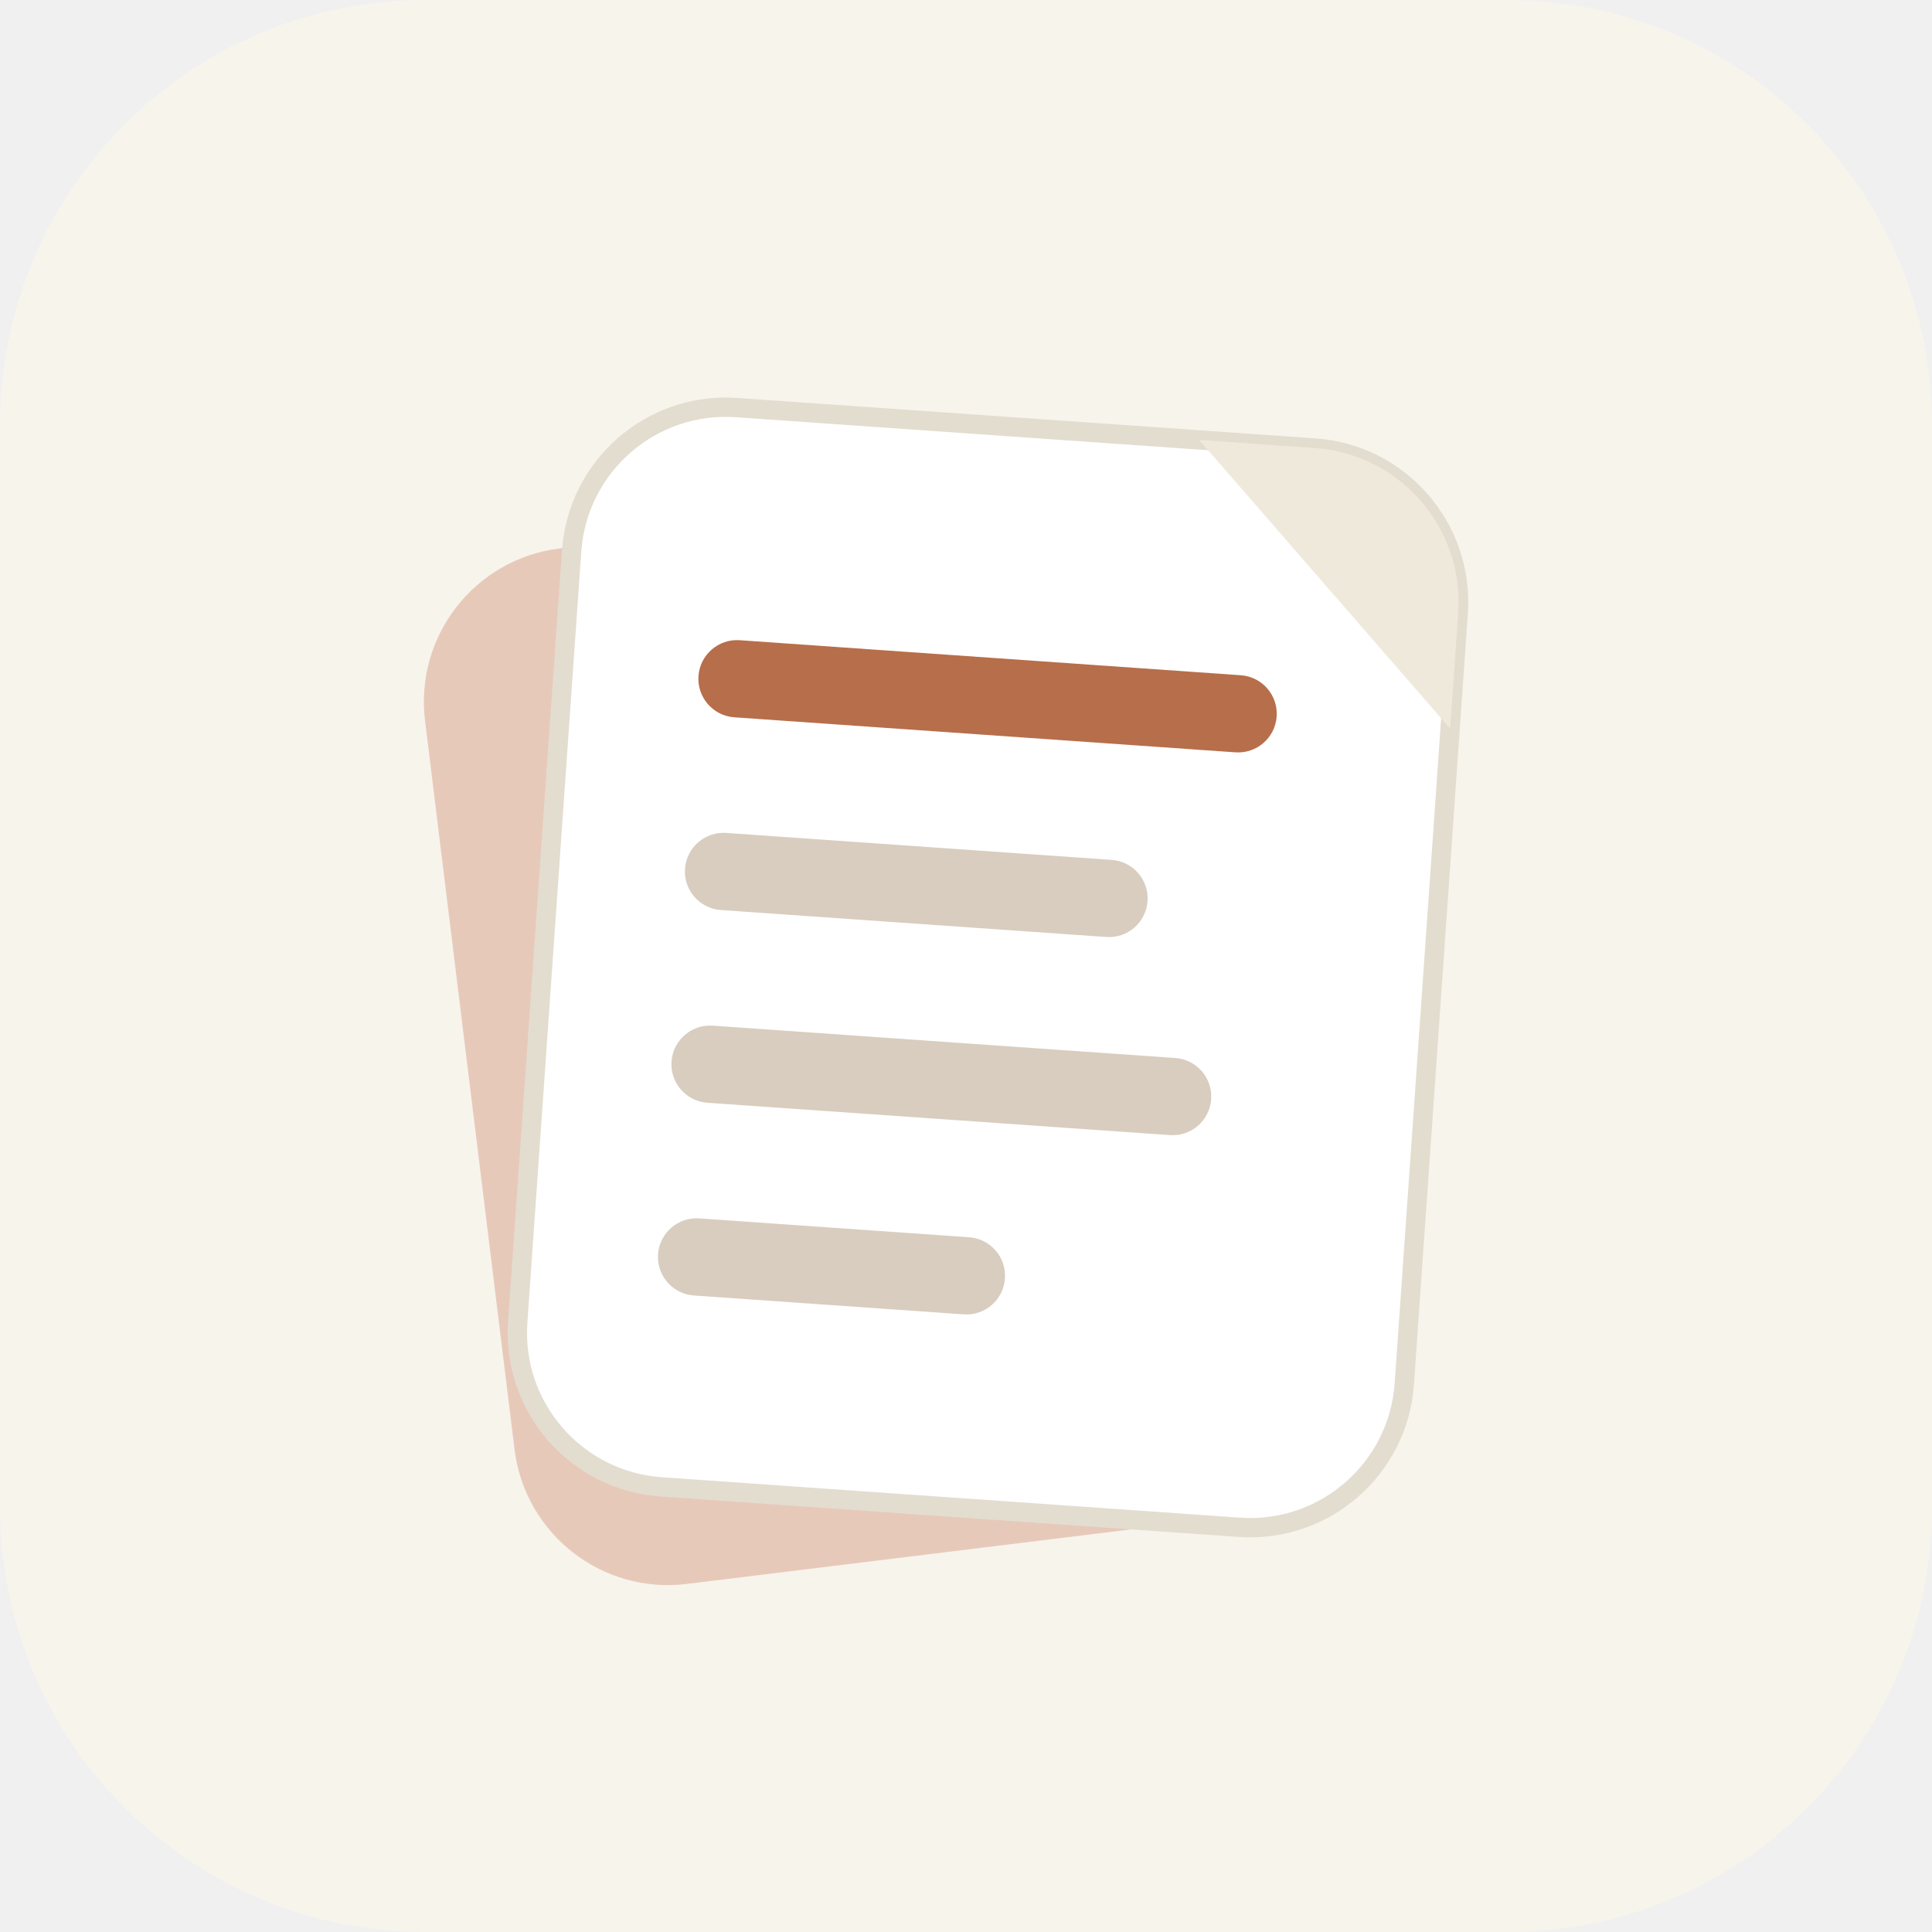
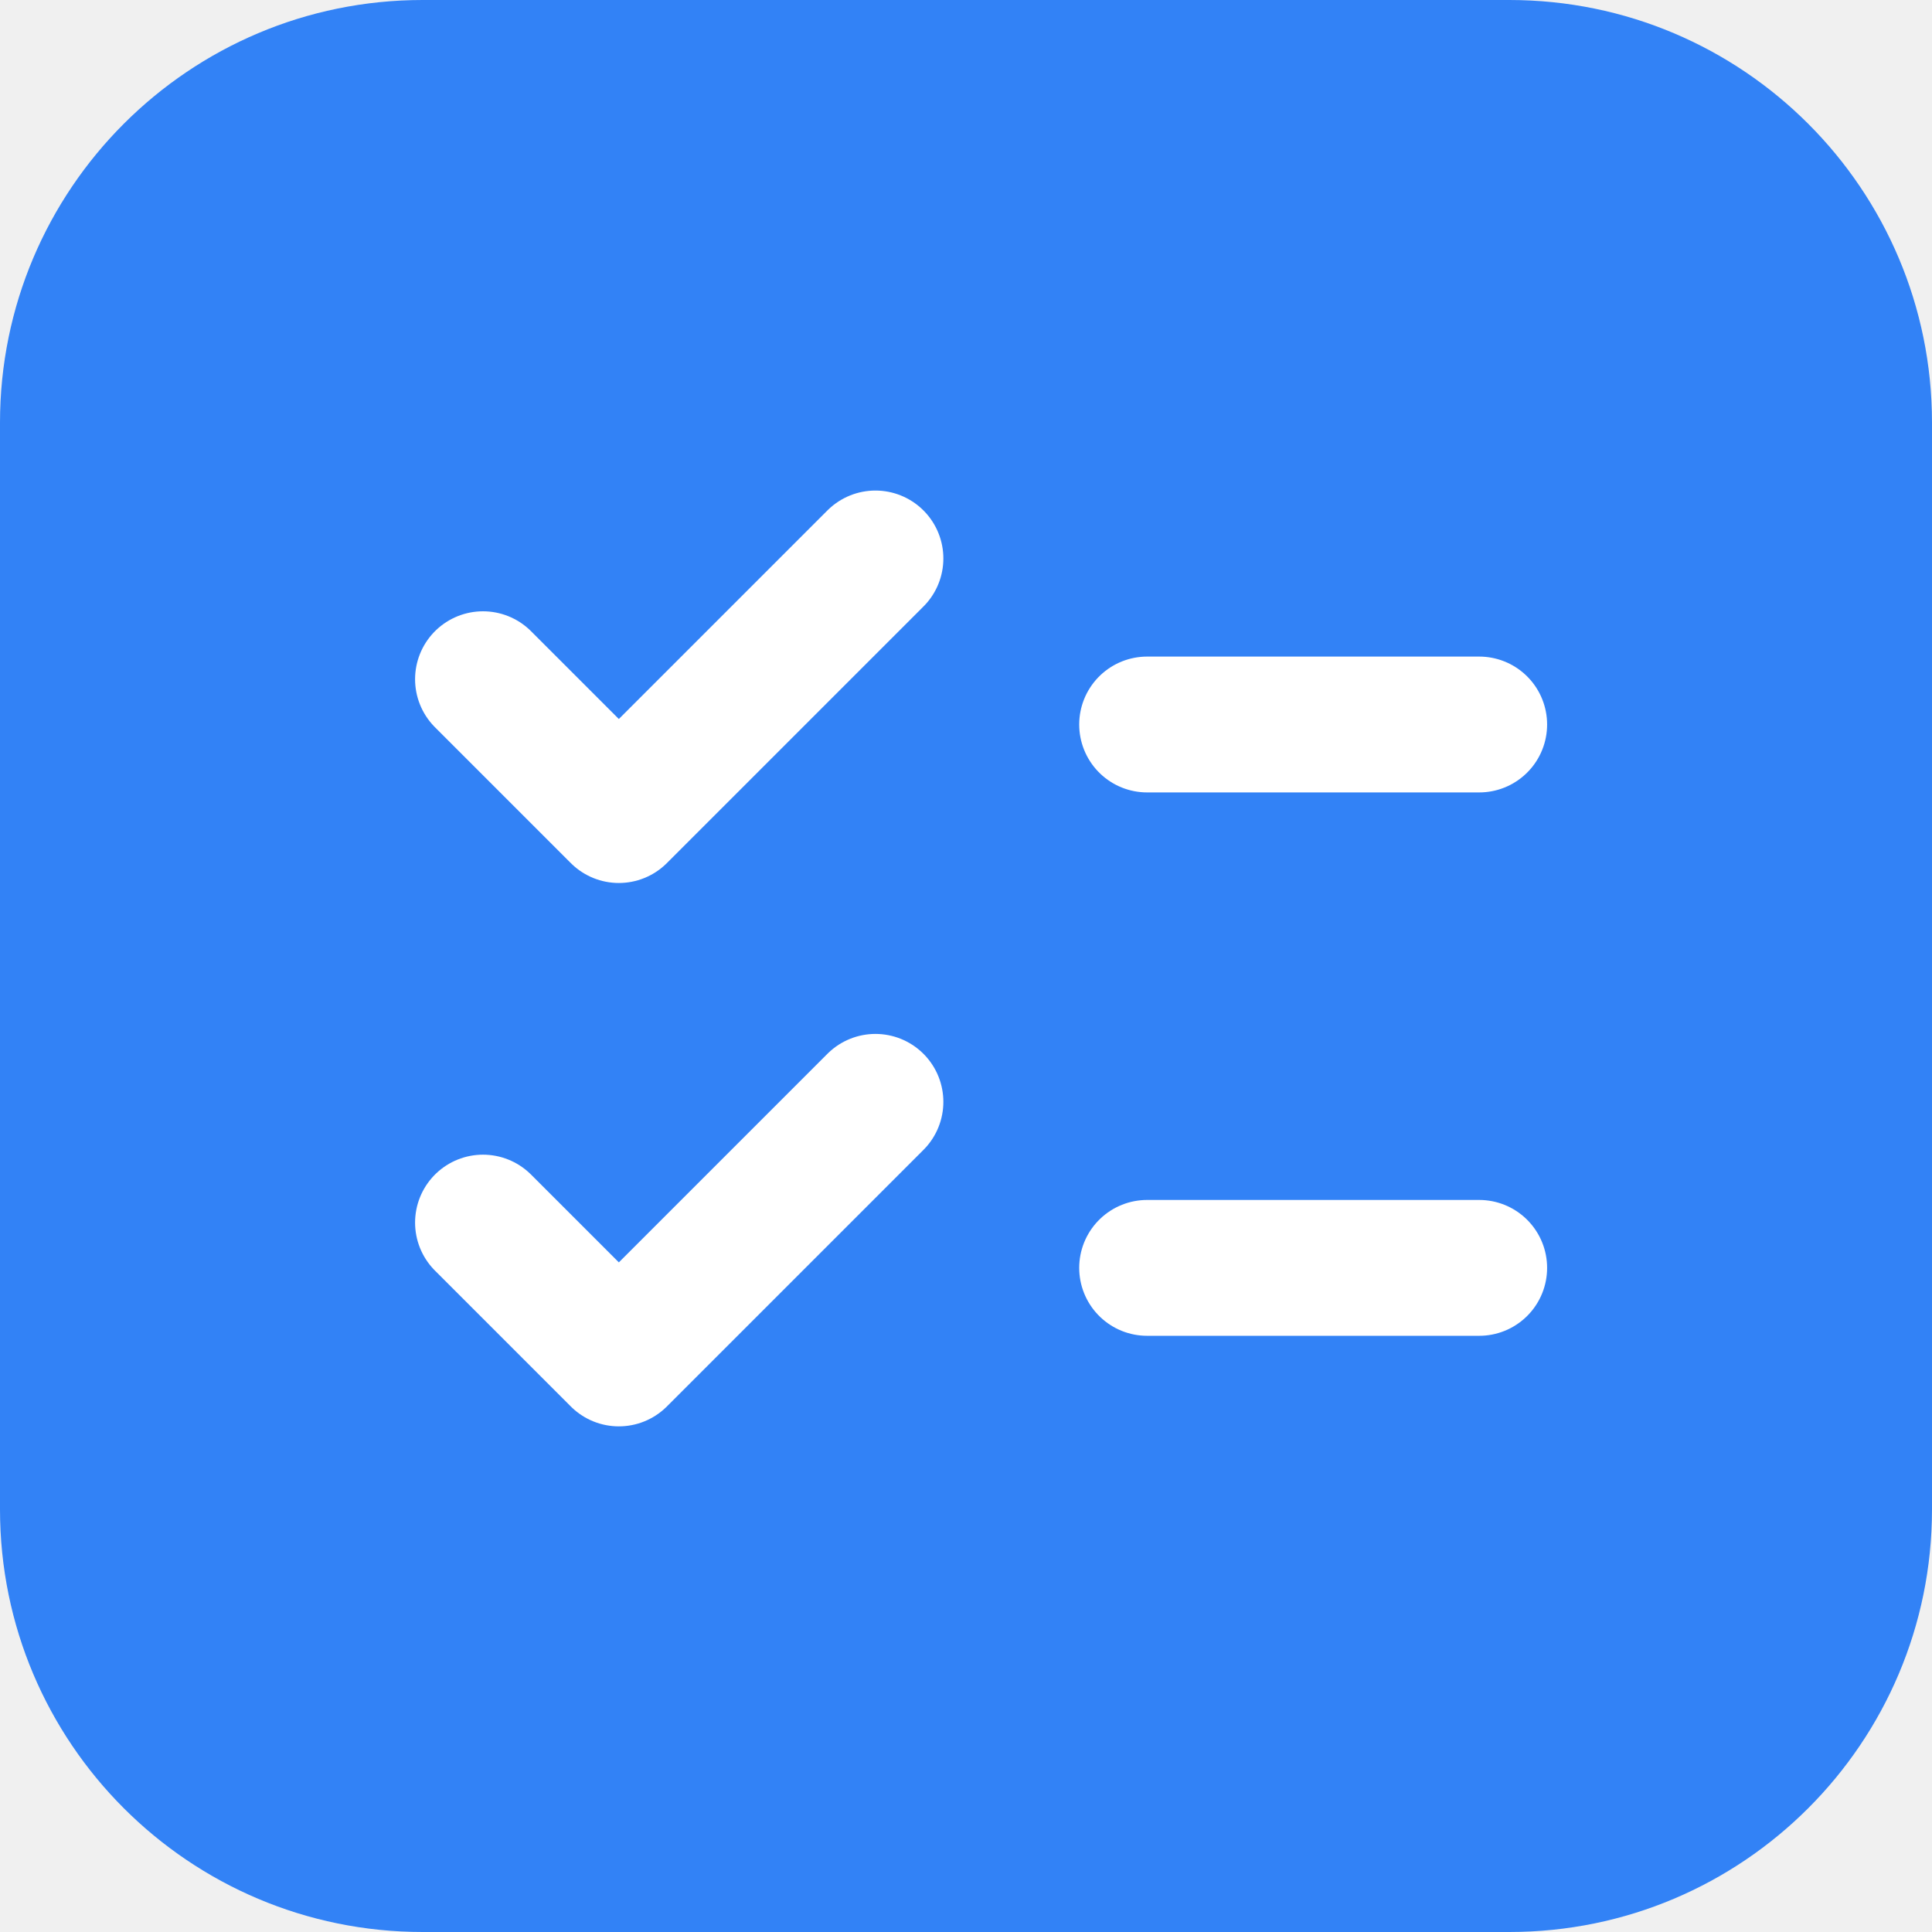
- <svg xmlns="http://www.w3.org/2000/svg" viewBox="0 0 100 100" width="100" height="100">
-   <rect width="100" height="100" rx="22" fill="#f7f4ec" />
-   <g transform="rotate(-7 50 52)">
-     <rect x="24" y="26" width="46" height="54" rx="8" fill="#e7c9ba" />
-   </g>
-   <g transform="rotate(4 50 52)">
-     <rect x="28" y="22" width="46" height="56" rx="8" fill="#ffffff" stroke="#e3ddd0" stroke-width="1" />
-     <path d="M60 22 h6 a8 8 0 0 1 8 8 v6 z" fill="#efe9dc" />
-     <rect x="35" y="34" width="30" height="4" rx="2" fill="#b76e4a" />
-     <rect x="35" y="44" width="24" height="4" rx="2" fill="#d8cdbf" />
-     <rect x="35" y="54" width="28" height="4" rx="2" fill="#d8cdbf" />
-     <rect x="35" y="64" width="18" height="4" rx="2" fill="#d8cdbf" />
+ <svg xmlns="http://www.w3.org/2000/svg" viewBox="0 0 64 64" width="64" height="64">
+   <rect width="64" height="64" rx="14" fill="#3282f6" />
+   <g fill="none" stroke="#ffffff" stroke-width="4.5" stroke-linecap="round" stroke-linejoin="round">
+     <path d="M16 22.5l4.5 4.5L29 18.5" />
+     <path d="M38 24h11" />
+     <path d="M16 40.5l4.5 4.5L29 36.5" />
+     <path d="M38 42h11" />
  </g>
</svg>
